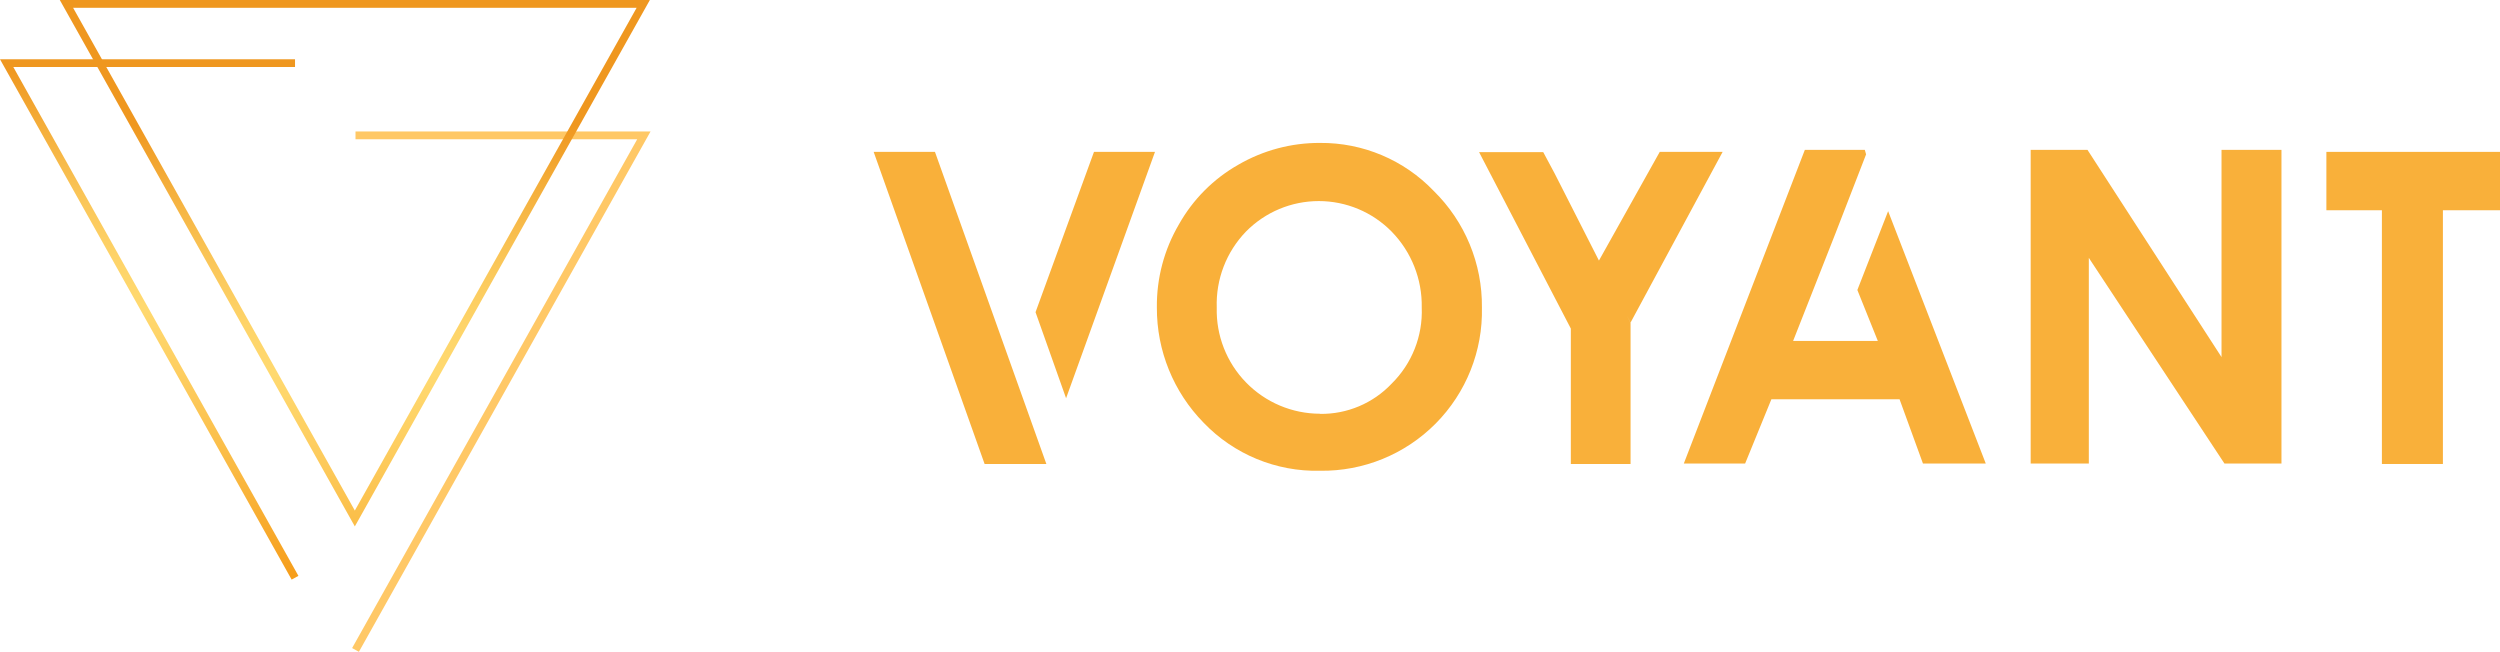
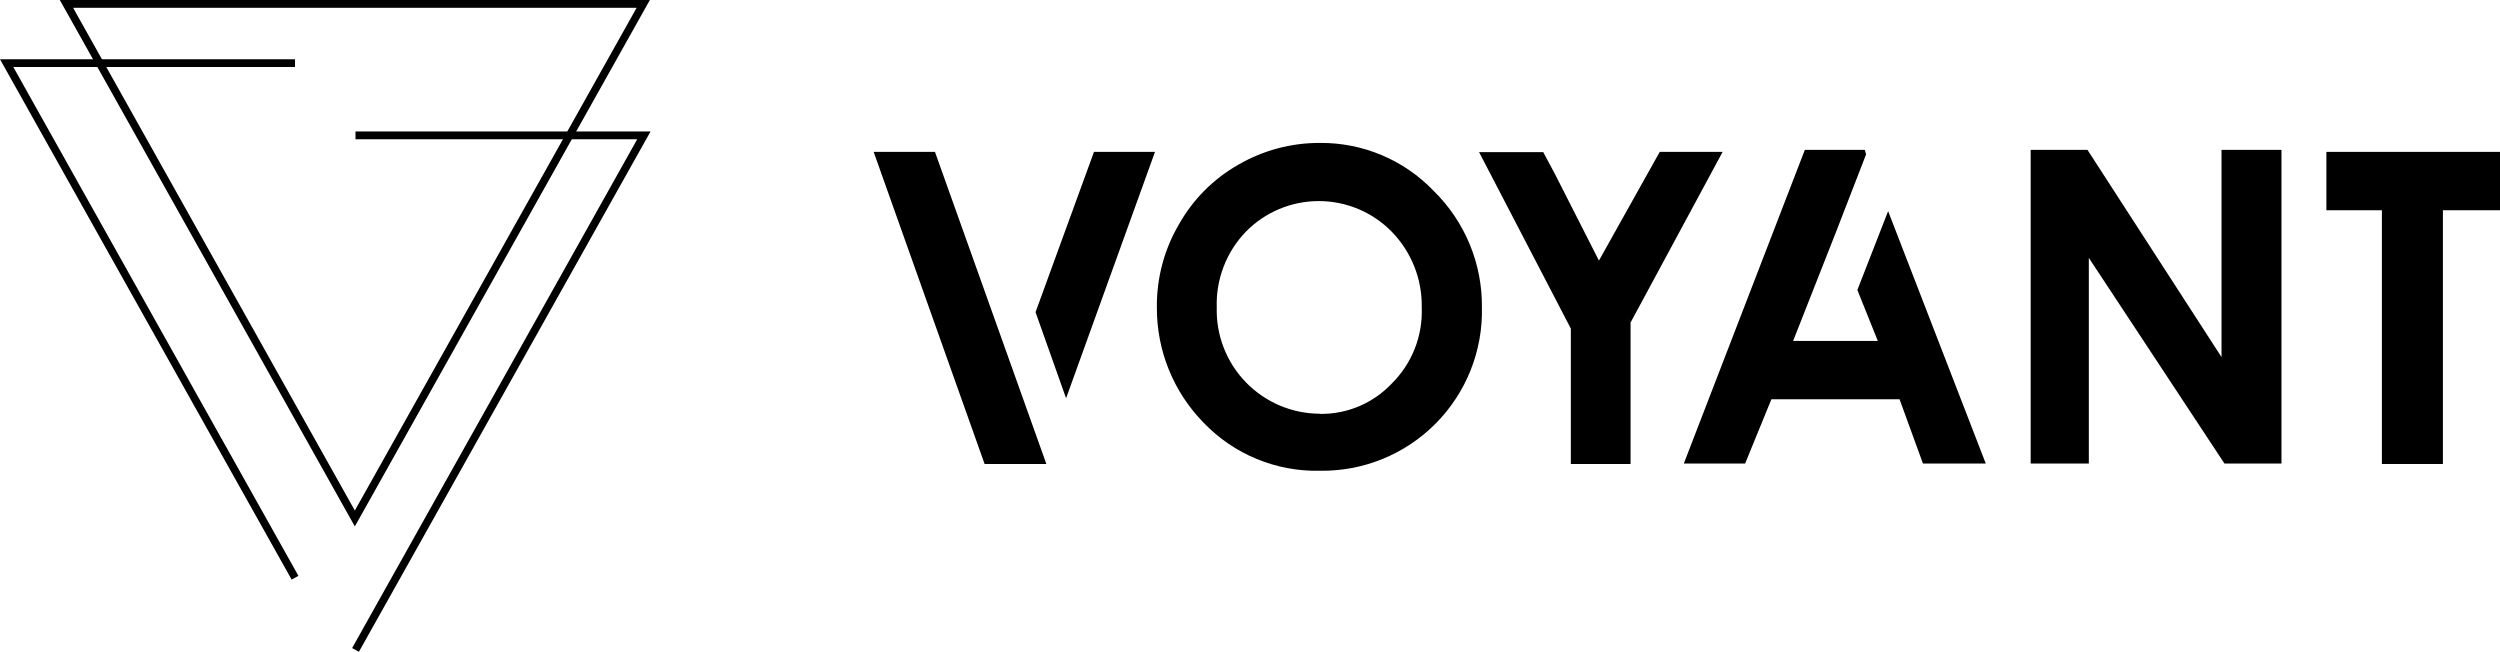
<svg xmlns="http://www.w3.org/2000/svg" xmlns:xlink="http://www.w3.org/1999/xlink" viewBox="0 0 332.34 86.65">
  <defs>
    <style>.cls-1{fill:#f9b03a;}.cls-2{fill:#ffc866;}.cls-3{fill:url(#Degradado_sin_nombre_19);}.cls-4{fill:url(#Degradado_sin_nombre_19-2);}</style>
    <linearGradient id="Degradado_sin_nombre_19" x1="-3000.7" y1="1605.51" x2="-3000.53" y2="1605.51" gradientTransform="matrix(0, -401.43, -401.43, 0, 644519.12, -1204491.11)" gradientUnits="userSpaceOnUse">
      <stop offset="0" stop-color="#f69e1b" />
      <stop offset="0.21" stop-color="#faba43" />
      <stop offset="0.42" stop-color="#fed063" />
      <stop offset="0.53" stop-color="#ffd96f" />
      <stop offset="0.62" stop-color="#fed469" />
      <stop offset="0.75" stop-color="#fac557" />
      <stop offset="0.89" stop-color="#f4ad39" />
      <stop offset="1" stop-color="#ef971f" />
    </linearGradient>
    <linearGradient id="Degradado_sin_nombre_19-2" x1="-3000.8" y1="1615.87" x2="-3000.63" y2="1615.87" gradientTransform="translate(-657442.94 -1220943.5) rotate(-90) scale(406.9)" xlink:href="#Degradado_sin_nombre_19" />
  </defs>
  <g id="Capa_2" data-name="Capa 2">
    <g id="Capa_1-2" data-name="Capa 1">
-       <path class="cls-1" d="M175.48,62.58A20.75,20.75,0,0,1,160,56.19a21.72,21.72,0,0,1-6.21-15.31,21.36,21.36,0,0,1,2.93-11.05,20.87,20.87,0,0,1,7.91-7.94A21.43,21.43,0,0,1,175.48,19a20.69,20.69,0,0,1,15.11,6.38A21.38,21.38,0,0,1,197,40.88a21.22,21.22,0,0,1-21.52,21.7m0-7.56A12.85,12.85,0,0,0,185,51,13.46,13.46,0,0,0,189,40.88,14.06,14.06,0,0,0,185,30.79a13.58,13.58,0,0,0-19.37,0,13.86,13.86,0,0,0-3.88,10.09A13.75,13.75,0,0,0,175.48,55" />
-       <path class="cls-1" d="M216.76,61.68h-7.94v-18l-12.2-23.46h8.53l1.55,2.9,10.06,19.79Zm0-18.8-4.27-8.12,8.15-14.57H229Z" />
-       <polygon class="cls-1" points="263.98 61.62 255.63 61.62 252.52 53.08 235.48 53.08 231.99 61.62 223.84 61.62 239.93 19.92 247.9 19.92 248.07 20.52 244.01 31 238.37 45.32 249.63 45.32 246.91 38.55 251 28.07 263.98 61.62" />
-       <polygon class="cls-1" points="303.29 61.62 295.71 61.62 277.68 34.28 277.68 61.62 269.95 61.62 269.95 19.92 277.5 19.92 295.32 47.47 295.32 19.92 303.29 19.92 303.29 61.62" />
-       <polygon class="cls-1" points="324.75 61.68 316.64 61.68 316.64 27.95 309.26 27.95 309.26 20.19 332.34 20.19 332.34 27.95 324.75 27.95 324.75 61.68" />
-       <polygon class="cls-1" points="141.72 52.94 137.66 41.5 145.43 20.19 153.54 20.19 141.72 52.94" />
-       <polygon class="cls-1" points="139.1 61.68 130.89 61.68 116.14 20.19 124.29 20.19 139.1 61.68" />
-       <polygon class="cls-2" points="46.81 86.15 84.71 18.51 47.26 18.51 47.26 17.48 86.48 17.48 47.71 86.65 46.81 86.15 46.81 86.15" />
-       <polygon class="cls-3" points="38.77 77.05 0 7.88 39.22 7.88 39.22 8.91 1.77 8.91 39.67 76.55 38.77 77.05 38.77 77.05" />
-       <polygon class="cls-4" points="47.17 0.52 47.17 0 86.39 0 47.17 69.98 7.95 0 47.17 0 47.17 0.52 47.17 1.04 9.72 1.04 47.17 67.87 84.63 1.04 47.17 1.04 47.17 0.52" />
+       <path className="cls-1" d="M175.48,62.58A20.75,20.75,0,0,1,160,56.19a21.72,21.72,0,0,1-6.21-15.31,21.36,21.36,0,0,1,2.93-11.05,20.87,20.87,0,0,1,7.91-7.94A21.43,21.43,0,0,1,175.48,19a20.69,20.69,0,0,1,15.11,6.38A21.38,21.38,0,0,1,197,40.88a21.22,21.22,0,0,1-21.52,21.7m0-7.56A12.85,12.85,0,0,0,185,51,13.46,13.46,0,0,0,189,40.88,14.06,14.06,0,0,0,185,30.79a13.58,13.58,0,0,0-19.37,0,13.86,13.86,0,0,0-3.88,10.09A13.75,13.75,0,0,0,175.48,55" />
+       <path className="cls-1" d="M216.76,61.68h-7.94v-18l-12.2-23.46h8.53l1.55,2.9,10.06,19.79Zm0-18.8-4.27-8.12,8.15-14.57H229Z" />
+       <polygon className="cls-1" points="263.98 61.62 255.63 61.62 252.52 53.08 235.48 53.08 231.99 61.62 223.84 61.62 239.93 19.92 247.9 19.92 248.07 20.52 244.01 31 238.37 45.32 249.63 45.32 246.91 38.55 251 28.07 263.98 61.62" />
+       <polygon className="cls-1" points="303.29 61.62 295.71 61.62 277.68 34.28 277.68 61.62 269.95 61.62 269.95 19.92 277.5 19.92 295.32 47.47 295.32 19.92 303.29 19.92 303.29 61.62" />
+       <polygon className="cls-1" points="324.75 61.68 316.64 61.68 316.64 27.95 309.26 27.95 309.26 20.19 332.34 20.19 332.34 27.95 324.75 27.95 324.75 61.68" />
+       <polygon className="cls-1" points="141.72 52.94 137.66 41.5 145.43 20.19 153.54 20.19 141.72 52.94" />
+       <polygon className="cls-1" points="139.1 61.68 130.89 61.68 116.14 20.19 124.29 20.19 139.1 61.68" />
+       <polygon className="cls-2" points="46.81 86.15 84.71 18.51 47.26 18.51 47.26 17.48 86.48 17.48 47.71 86.65 46.81 86.15 46.81 86.15" />
+       <polygon className="cls-3" points="38.77 77.05 0 7.88 39.22 7.88 39.22 8.91 1.77 8.91 39.67 76.55 38.77 77.05 38.77 77.05" />
+       <polygon className="cls-4" points="47.17 0.52 47.17 0 86.39 0 47.17 69.98 7.95 0 47.17 0 47.17 0.52 47.17 1.04 9.72 1.04 47.17 67.87 84.63 1.04 47.17 1.04 47.17 0.52" />
    </g>
  </g>
</svg>
